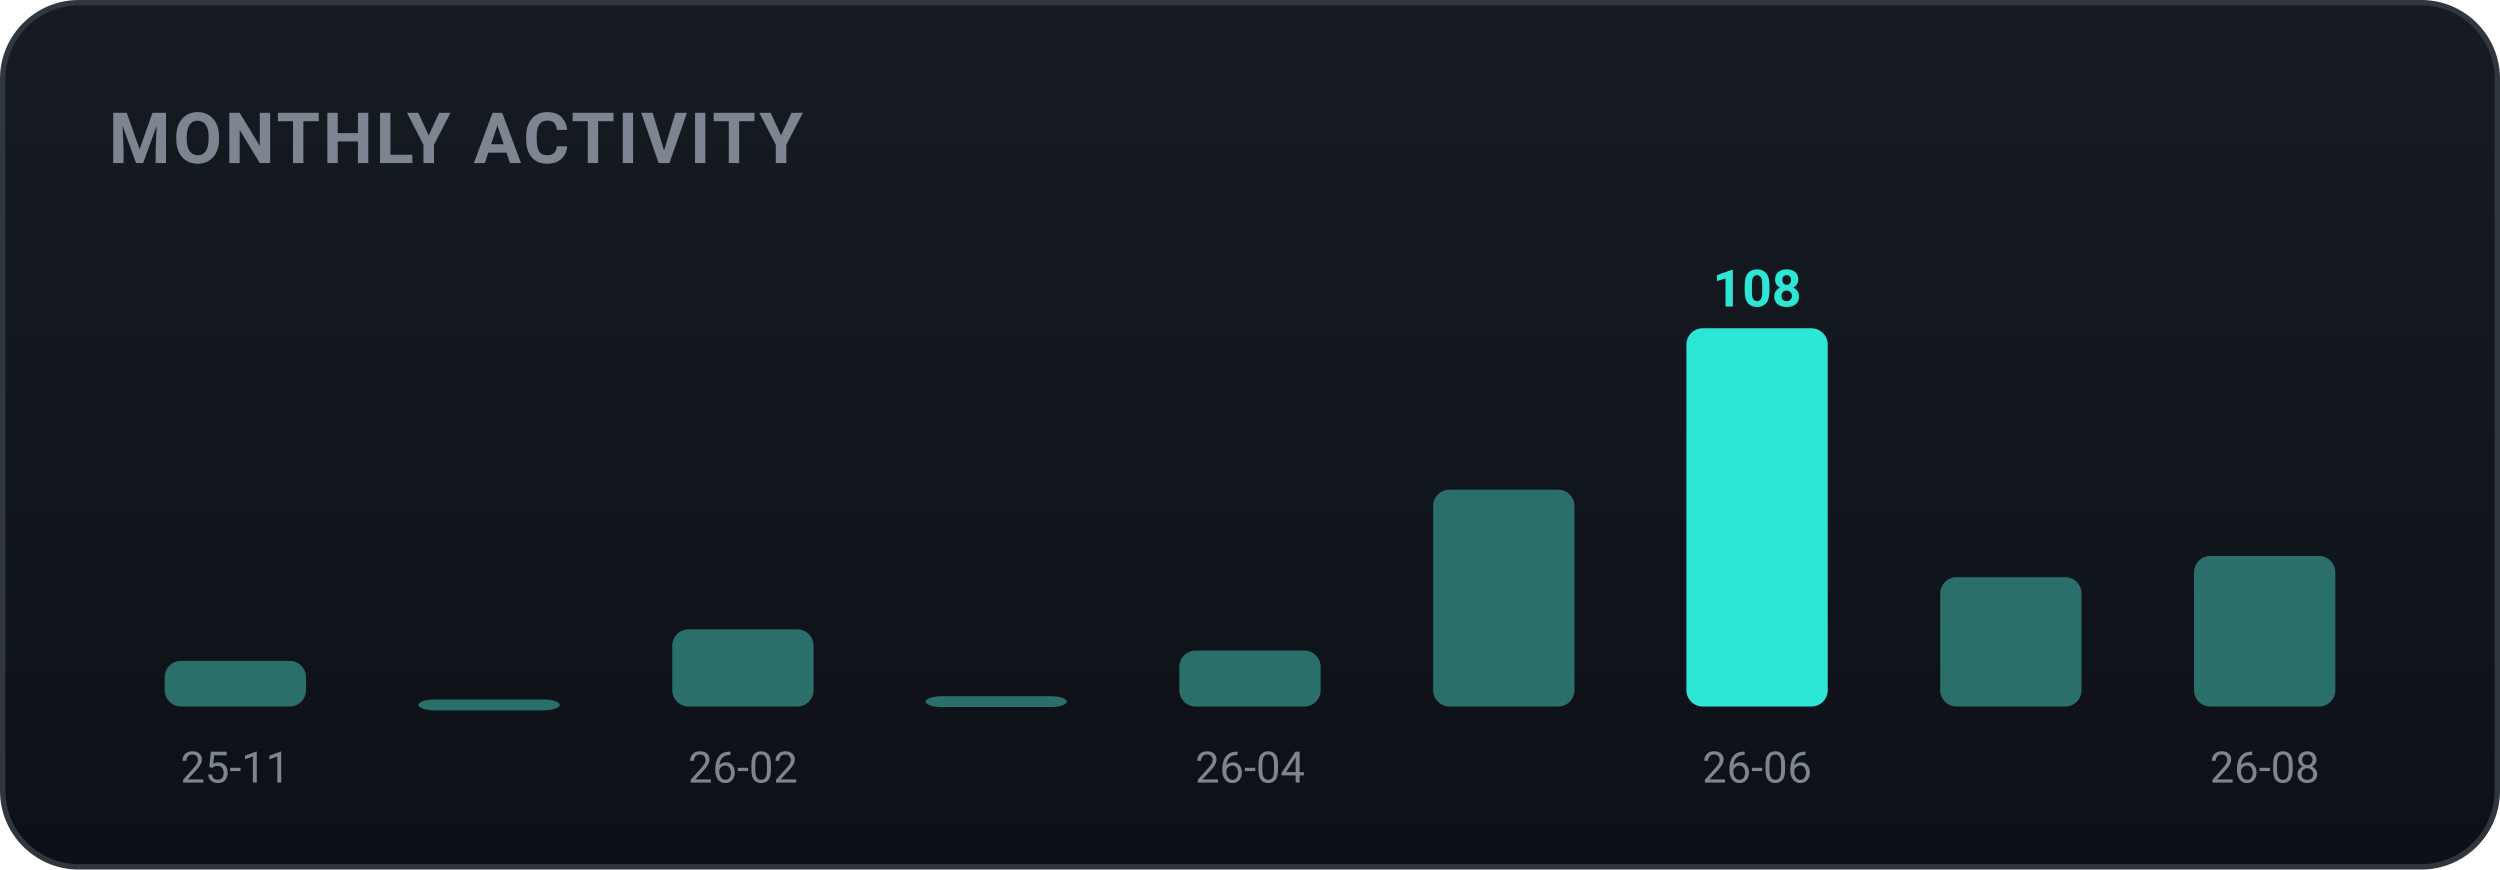
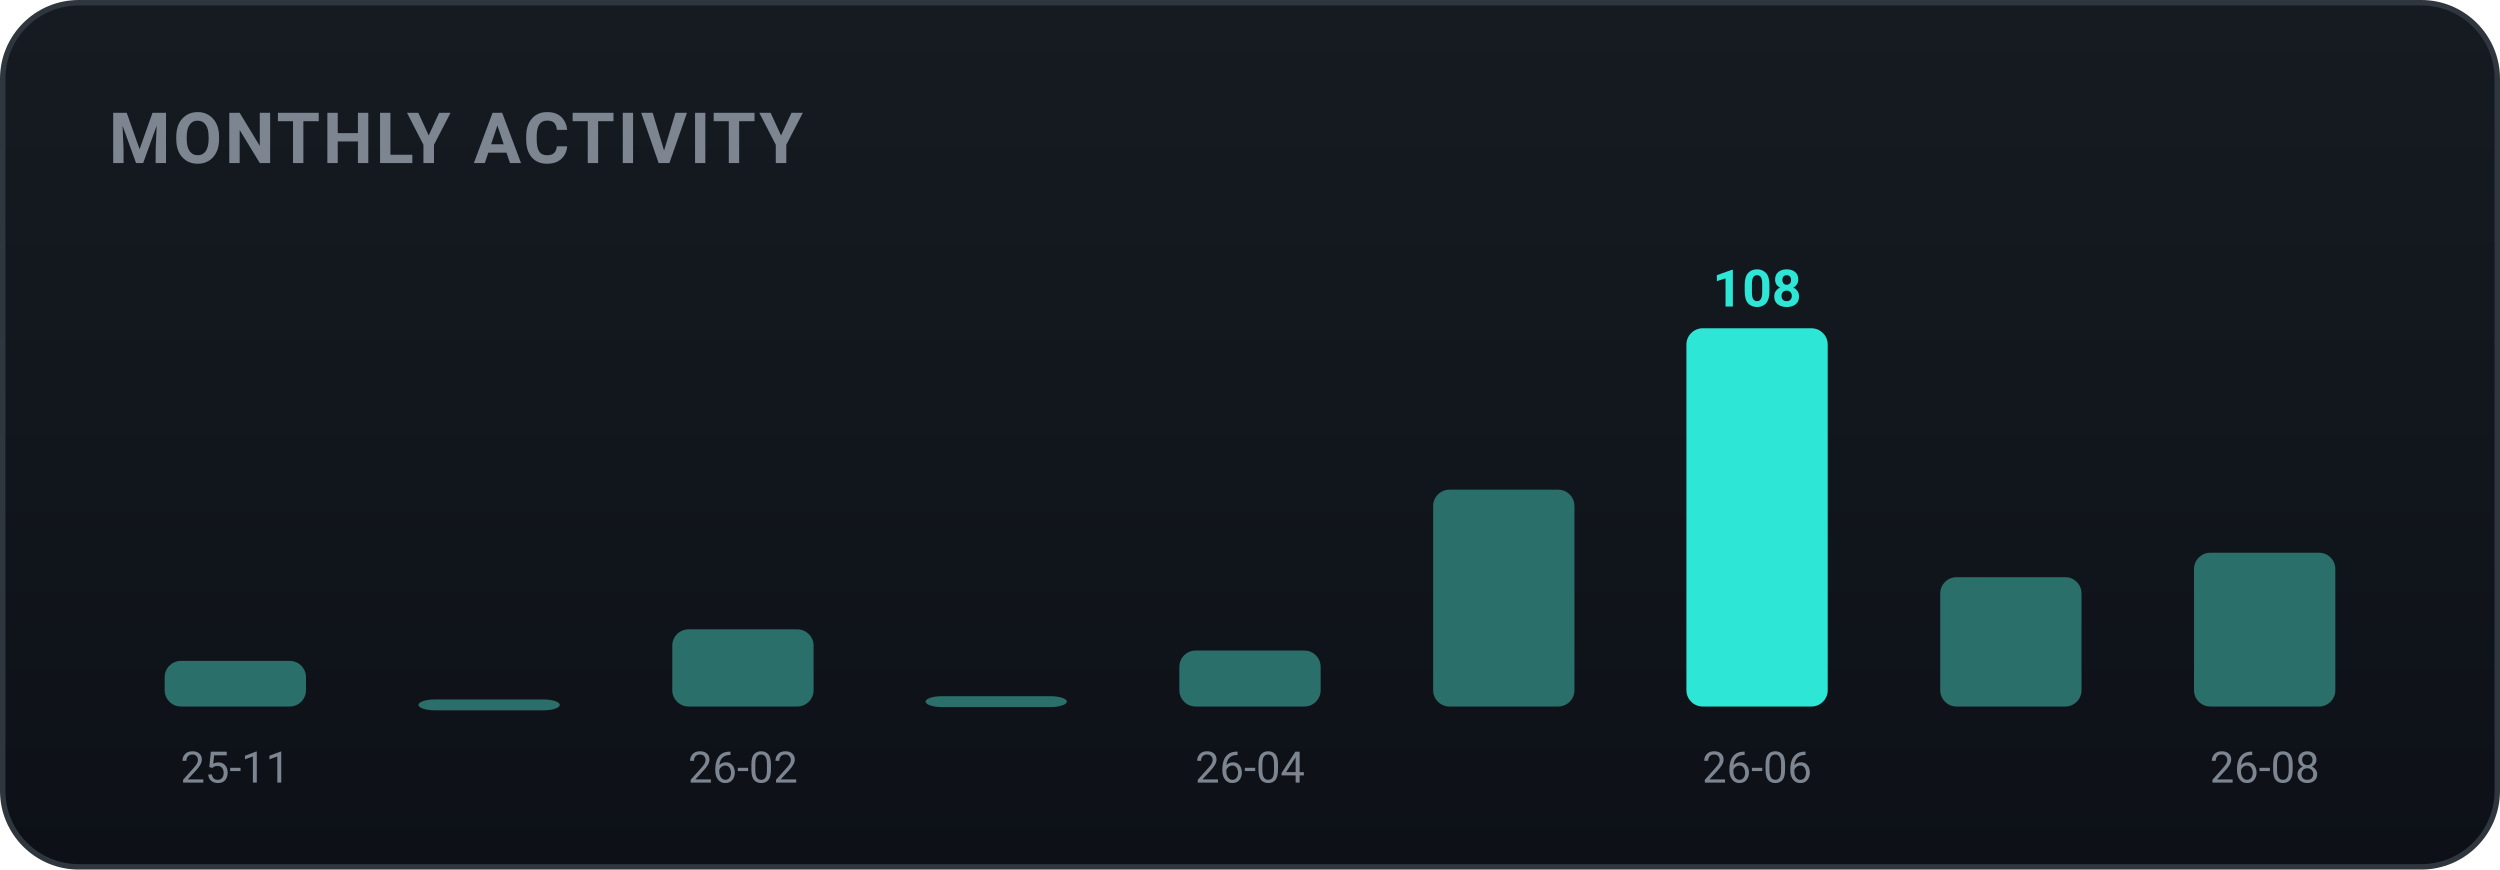
<svg xmlns="http://www.w3.org/2000/svg" width="460" height="160" viewBox="0 0 460 160" role="img" font-family="-apple-system,BlinkMacSystemFont,'Segoe UI',Roboto,'Apple SD Gothic Neo','Malgun Gothic',sans-serif">
  <defs>
    <linearGradient id="bgg" x1="0" y1="0" x2="0" y2="1">
      <stop offset="0" stop-color="#161b22" />
      <stop offset="1" stop-color="#0d1117" />
    </linearGradient>
  </defs>
  <rect x="0.5" y="0.5" width="459" height="159" rx="14" fill="url(#bgg)" stroke="#30363d" />
  <text x="20" y="30" font-family="-apple-system,BlinkMacSystemFont,'Segoe UI',Roboto,'Apple SD Gothic Neo','Malgun Gothic',sans-serif" font-size="13" font-weight="700" fill="#7d8590" letter-spacing="0.5">MONTHLY ACTIVITY</text>
  <rect x="30.3" y="121.6" width="26.0" height="8.4" rx="3" fill="#2b6f6a" />
  <text x="43.3" y="144.0" text-anchor="middle" font-size="8" fill="#7d8590">25-11</text>
  <rect x="77.0" y="128.7" width="26.0" height="2.0" rx="3" fill="#2b6f6a" />
  <rect x="123.7" y="115.8" width="26.0" height="14.2" rx="3" fill="#2b6f6a" />
  <text x="136.7" y="144.0" text-anchor="middle" font-size="8" fill="#7d8590">26-02</text>
  <rect x="170.3" y="128.1" width="26.0" height="2.0" rx="3" fill="#2b6f6a" />
  <rect x="217.0" y="119.7" width="26.0" height="10.3" rx="3" fill="#2b6f6a" />
  <text x="230.0" y="144.0" text-anchor="middle" font-size="8" fill="#7d8590">26-04</text>
  <rect x="263.7" y="90.1" width="26.0" height="39.9" rx="3" fill="#2b6f6a" />
  <rect x="310.3" y="60.4" width="26.0" height="69.6" rx="3" fill="#2ee6d6" />
  <text x="323.3" y="56.4" text-anchor="middle" font-size="9.5" font-weight="700" fill="#2ee6d6">108</text>
  <text x="323.3" y="144.0" text-anchor="middle" font-size="8" fill="#7d8590">26-06</text>
  <rect x="357.0" y="106.2" width="26.0" height="23.8" rx="3" fill="#2b6f6a" />
-   <rect x="403.7" y="102.3" width="26.0" height="27.7" rx="3" fill="#2b6f6a" />
+   <rect x="403.7" y="101.7" width="26.0" height="28.3" rx="3" fill="#2b6f6a" />
  <text x="416.7" y="144.0" text-anchor="middle" font-size="8" fill="#7d8590">26-08</text>
</svg>
